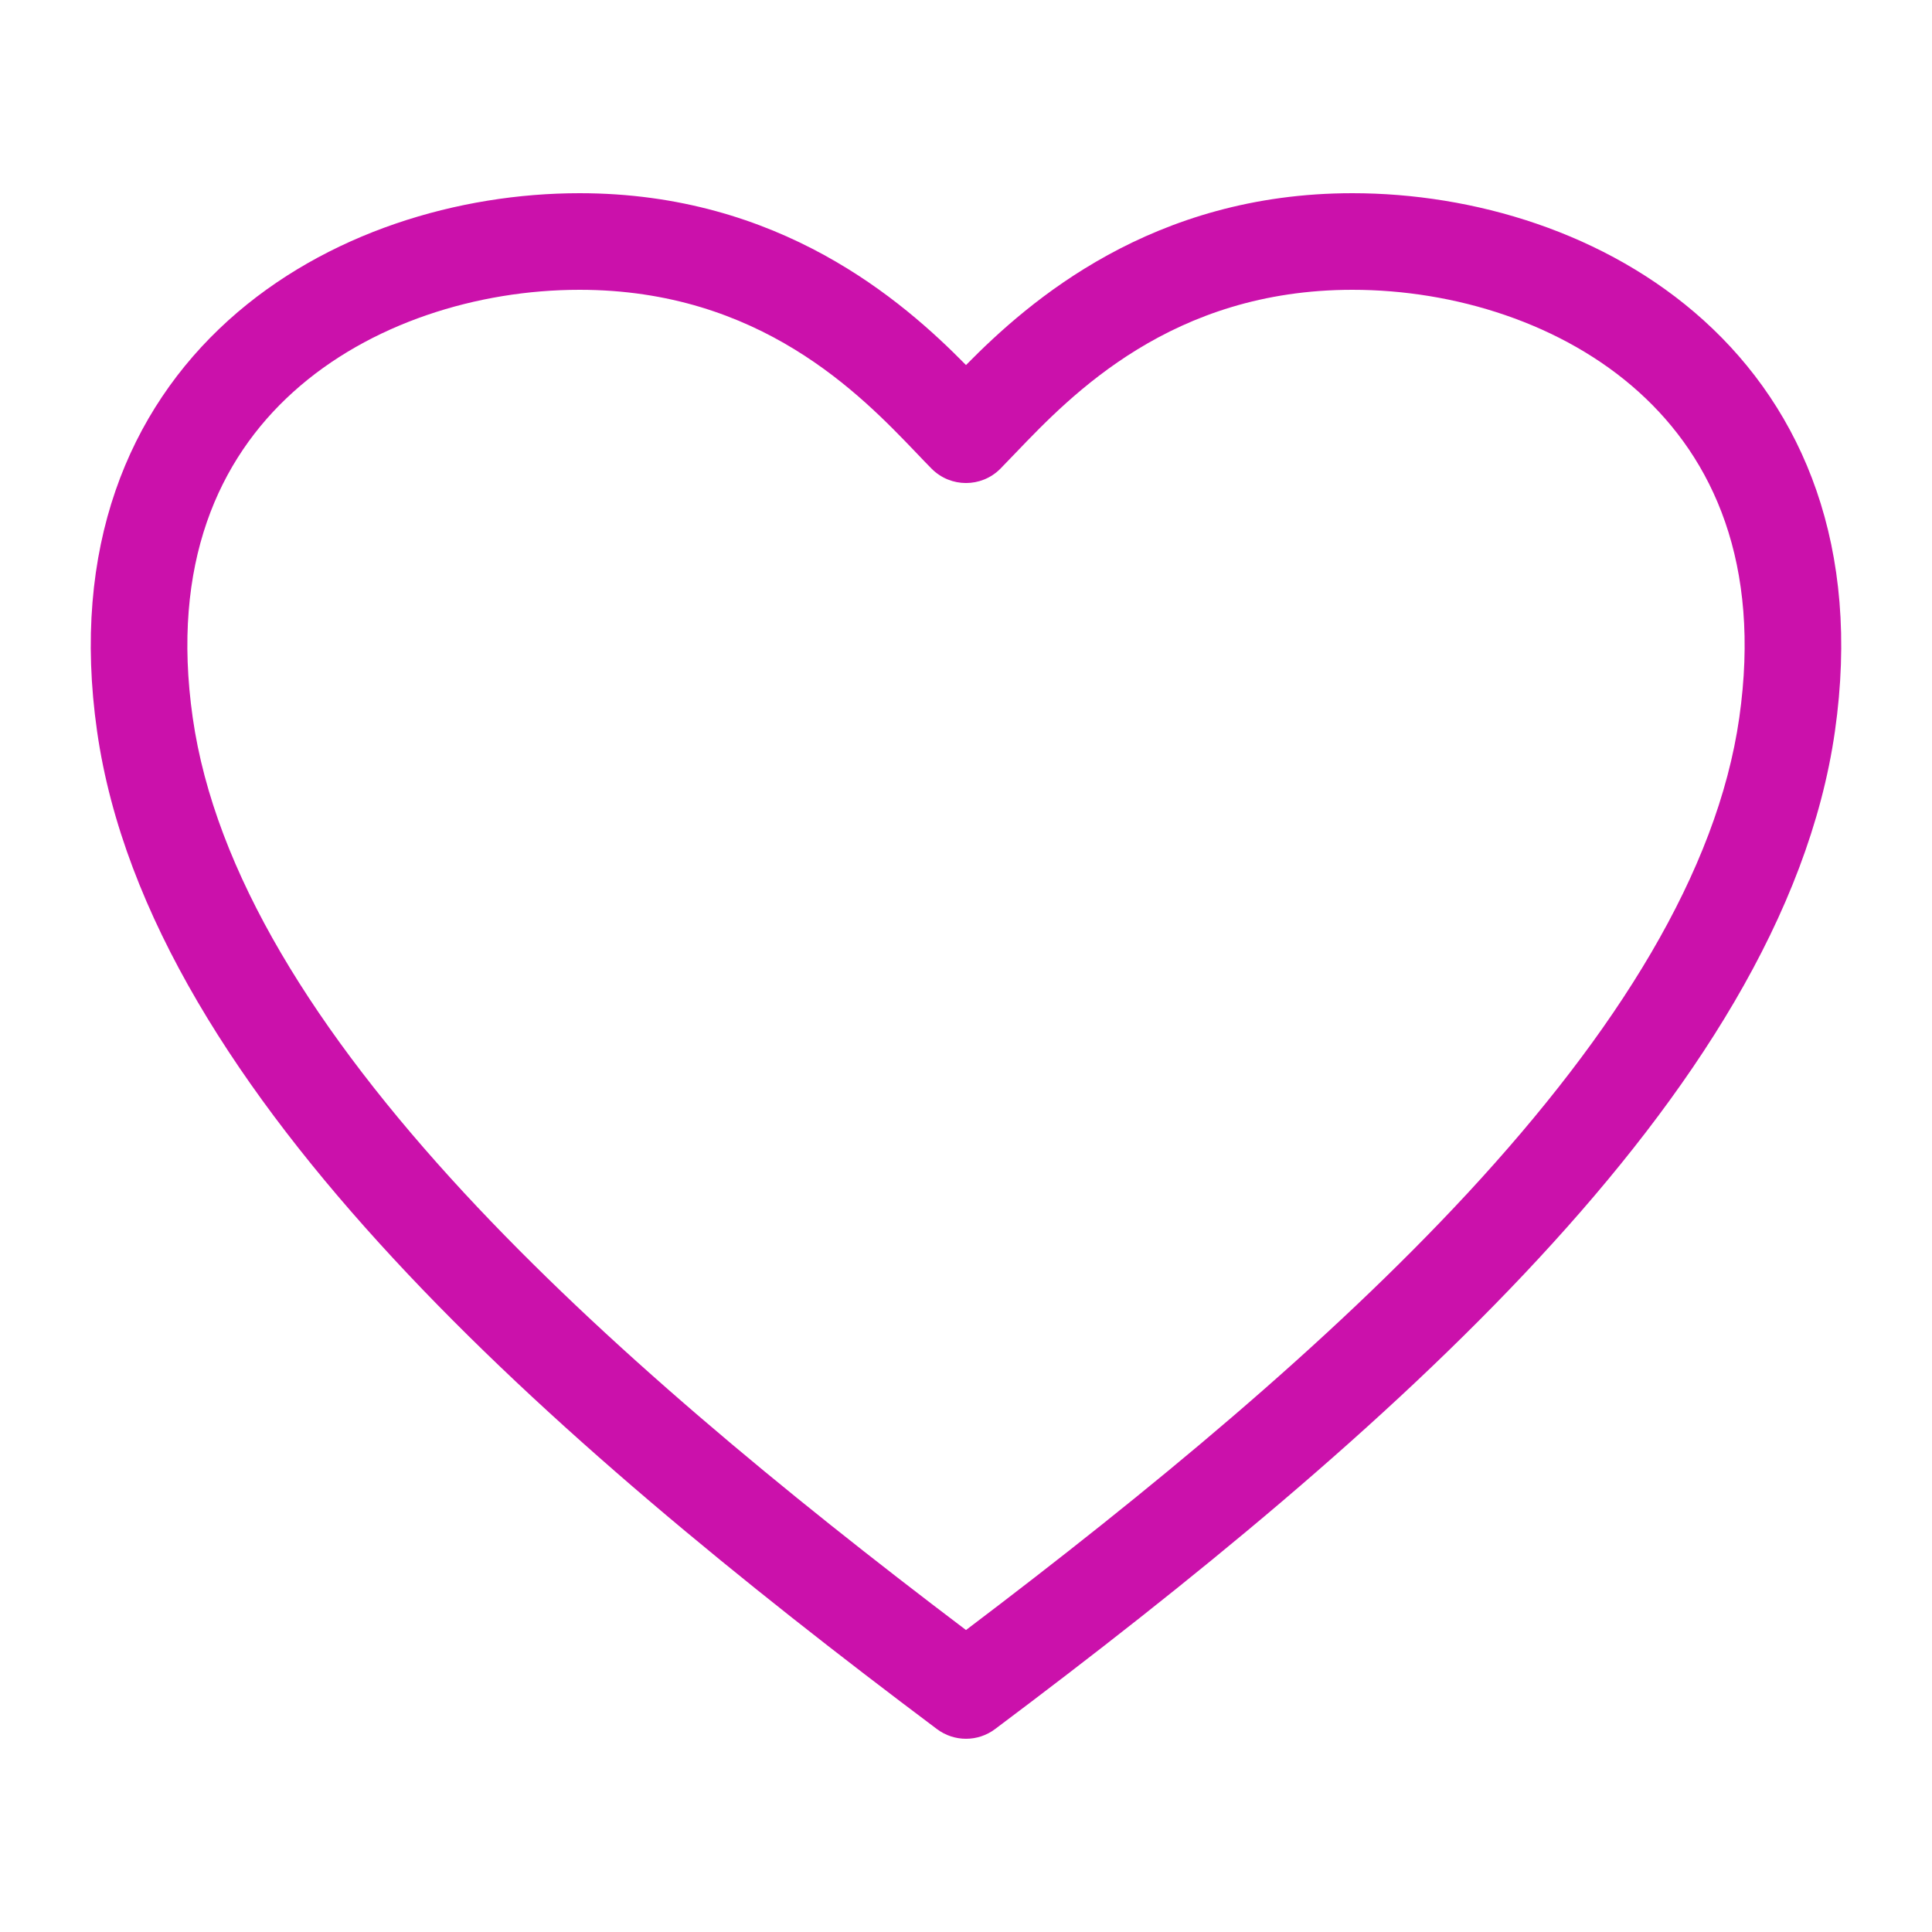
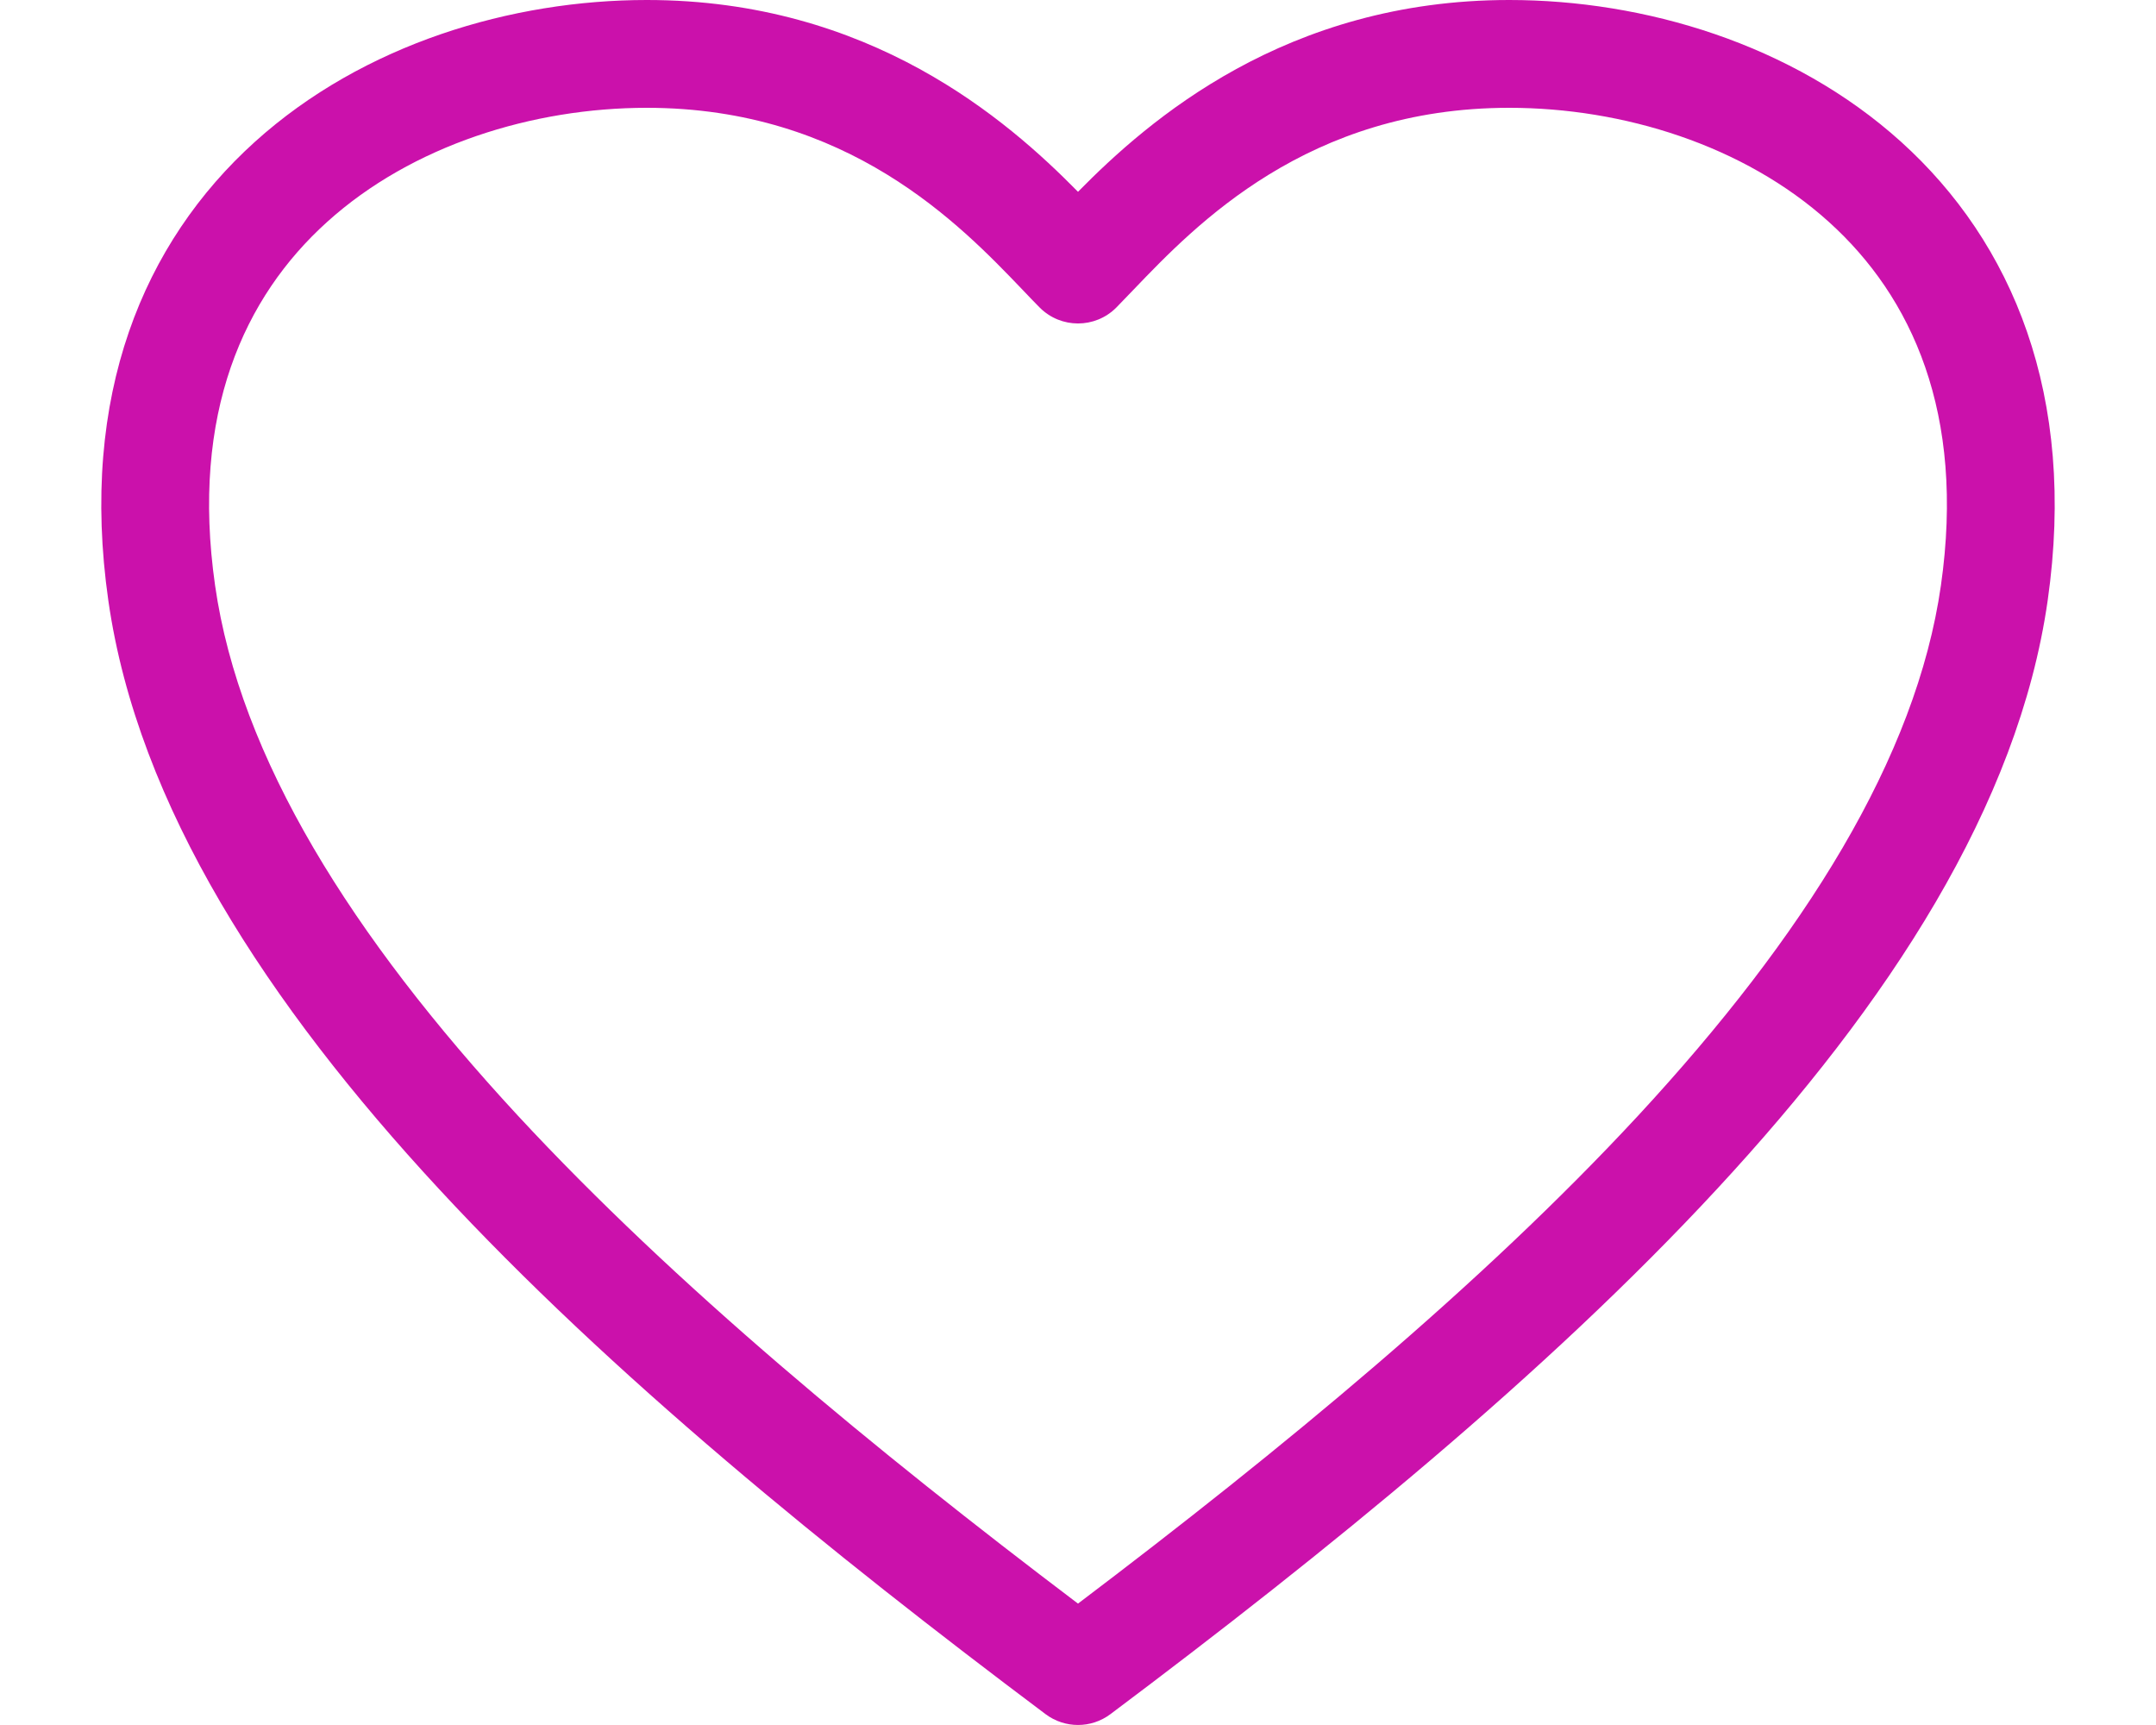
- <svg xmlns="http://www.w3.org/2000/svg" width="20" height="20" viewBox="0 0 20 20" fill="none">
-   <path fill-rule="evenodd" clip-rule="evenodd" d="M3.034 4.059C2.266 4.752 1.767 5.833 1.995 7.429C2.223 9.028 3.265 10.685 4.804 12.348C6.259 13.918 8.11 15.444 10 16.874C11.89 15.444 13.741 13.918 15.196 12.348C16.735 10.685 17.777 9.028 18.005 7.429C18.233 5.833 17.734 4.752 16.966 4.059C16.177 3.346 15.055 3 14 3C12.132 3 11.092 4.085 10.518 4.684C10.458 4.747 10.403 4.804 10.354 4.854C10.158 5.049 9.842 5.049 9.646 4.854C9.596 4.804 9.542 4.747 9.482 4.684C8.908 4.085 7.868 3 6 3C4.945 3 3.823 3.346 3.034 4.059ZM2.364 3.316C3.374 2.404 4.752 2 6 2C8.071 2 9.345 3.113 10 3.779C10.655 3.113 11.929 2 14 2C15.248 2 16.626 2.404 17.636 3.316C18.667 4.248 19.267 5.667 18.995 7.571C18.723 9.472 17.515 11.315 15.929 13.027C14.335 14.749 12.306 16.395 10.3 17.9C10.122 18.033 9.878 18.033 9.7 17.9C7.694 16.395 5.664 14.748 4.071 13.027C2.485 11.315 1.277 9.472 1.005 7.571C0.733 5.667 1.333 4.248 2.364 3.316Z" fill="#CB11AB" />
+ <svg xmlns="http://www.w3.org/2000/svg" width="20" height="16" viewBox="0 0 20 16" fill="none">
+   <path fill-rule="evenodd" clip-rule="evenodd" d="M3.034 2.059C2.266 2.752 1.767 3.833 1.995 5.429C2.223 7.028 3.265 8.685 4.804 10.348C6.259 11.918 8.11 13.444 10 14.874C11.89 13.444 13.741 11.918 15.196 10.348C16.735 8.685 17.777 7.028 18.005 5.429C18.233 3.833 17.734 2.752 16.966 2.059C16.177 1.346 15.055 1 14 1C12.132 1 11.092 2.085 10.518 2.684C10.458 2.747 10.403 2.804 10.354 2.854C10.158 3.049 9.842 3.049 9.646 2.854C9.596 2.804 9.542 2.747 9.482 2.684C8.908 2.085 7.868 1 6 1C4.945 1 3.823 1.346 3.034 2.059ZM2.364 1.316C3.374 0.404 4.752 0 6 0C8.071 0 9.345 1.113 10 1.779C10.655 1.113 11.929 0 14 0C15.248 0 16.626 0.404 17.636 1.316C18.667 2.248 19.267 3.667 18.995 5.571C18.723 7.472 17.515 9.315 15.929 11.027C14.335 12.749 12.306 14.395 10.3 15.9C10.122 16.033 9.878 16.033 9.7 15.9C7.694 14.395 5.664 12.748 4.071 11.027C2.485 9.315 1.277 7.472 1.005 5.571C0.733 3.667 1.332 2.248 2.364 1.316Z" fill="#CB11AB" />
</svg>
